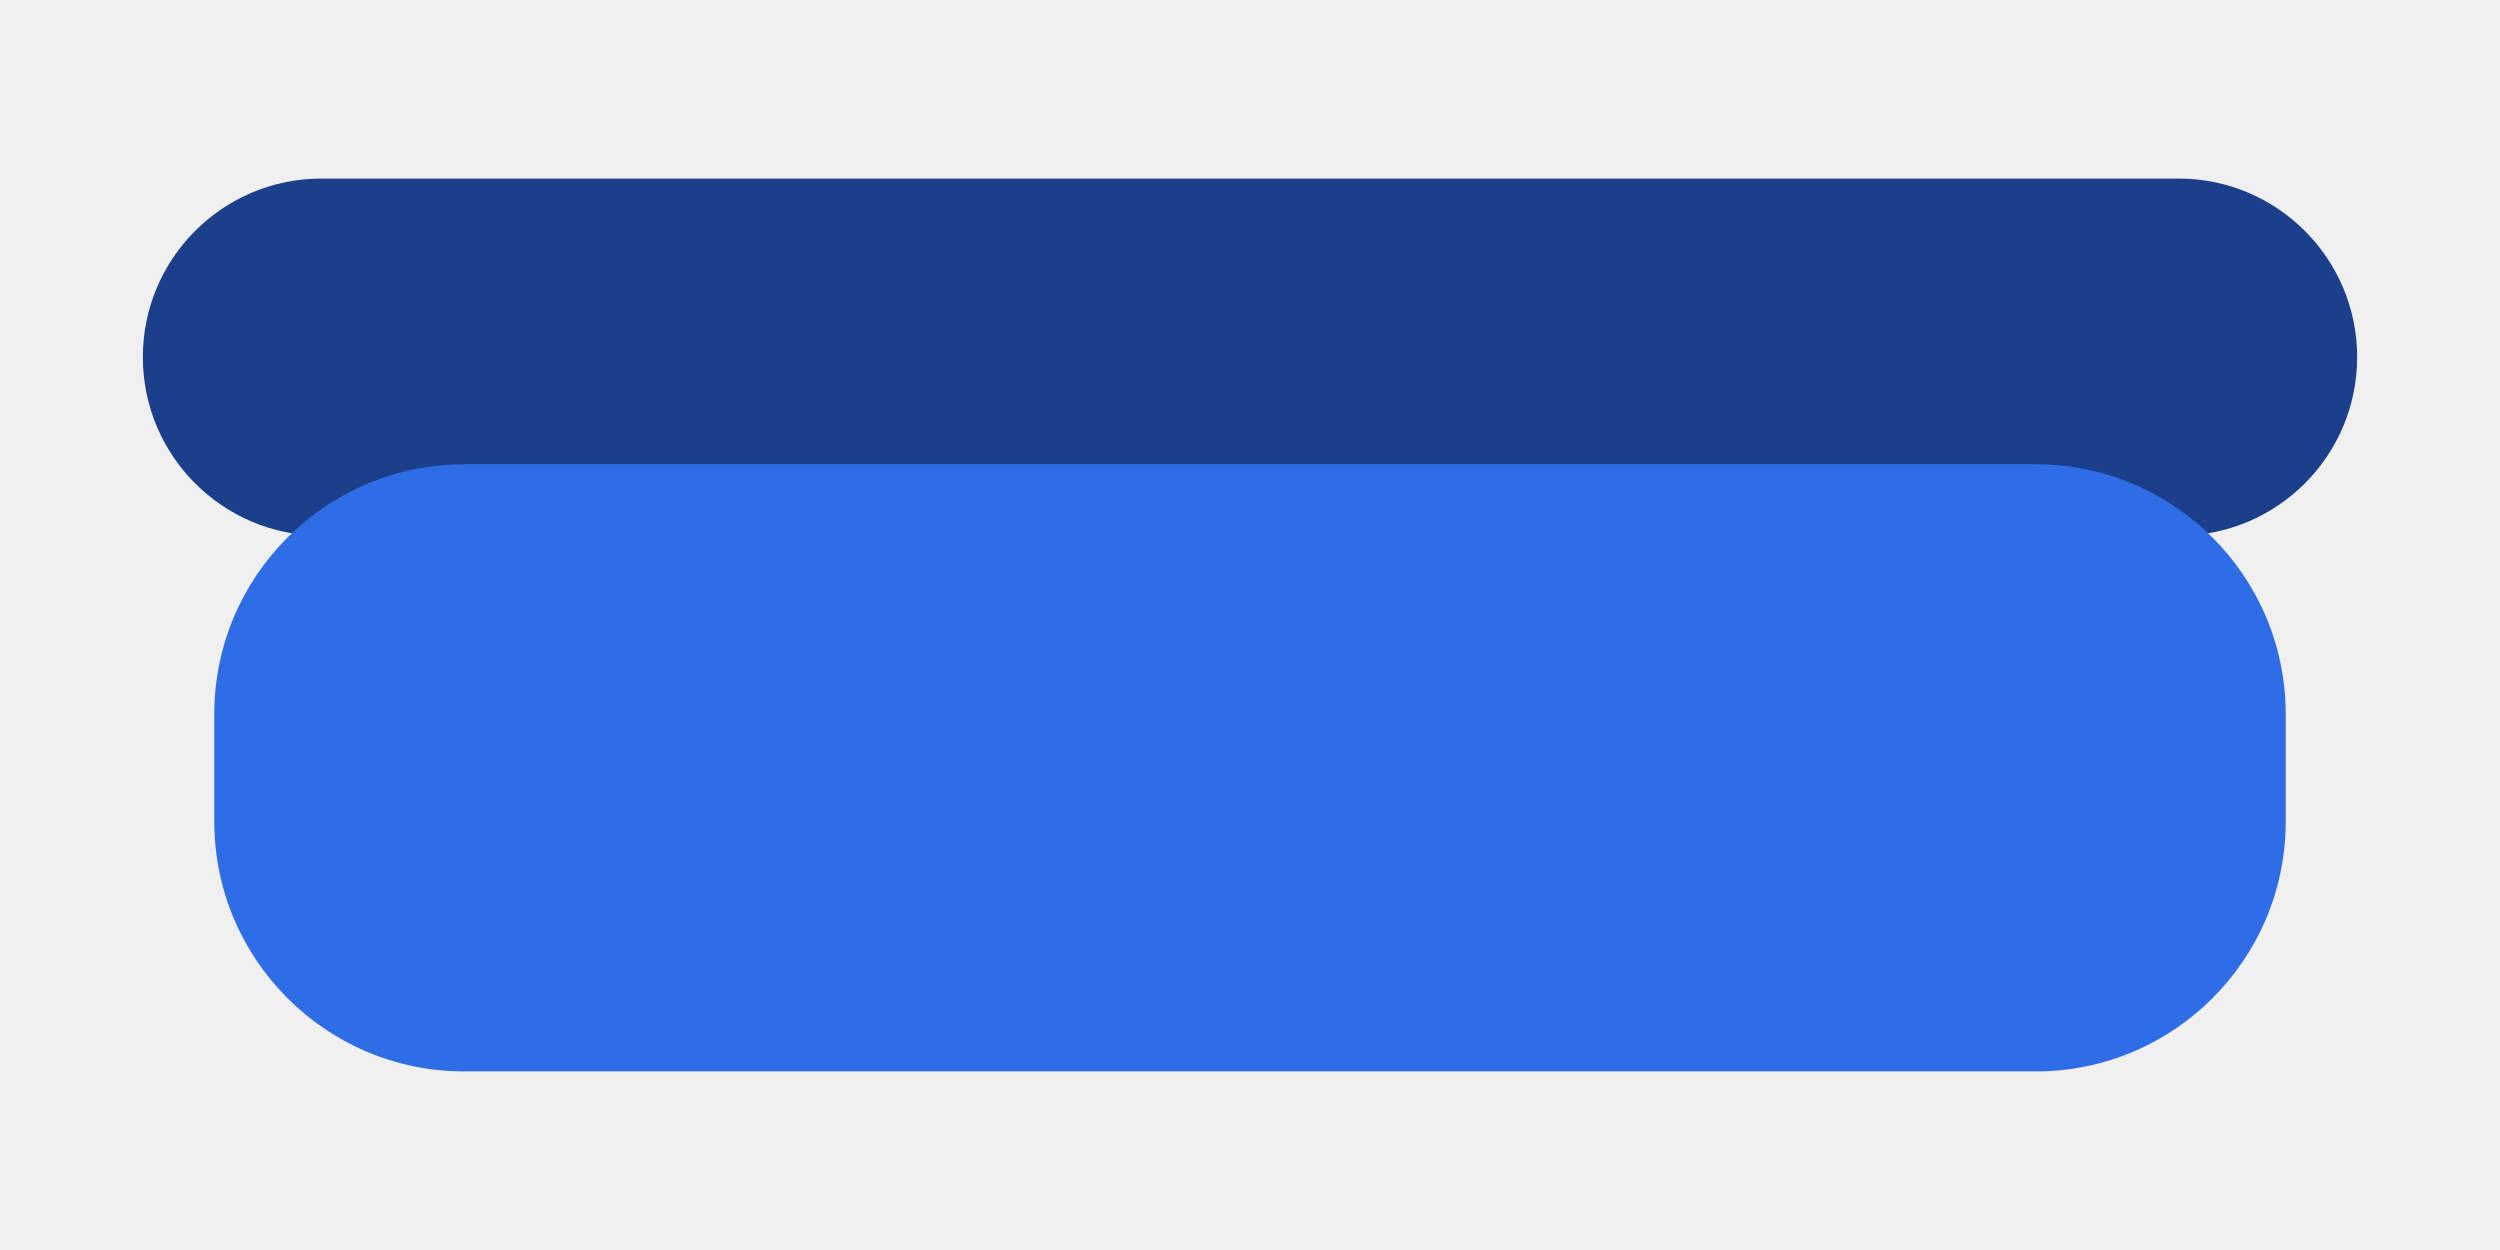
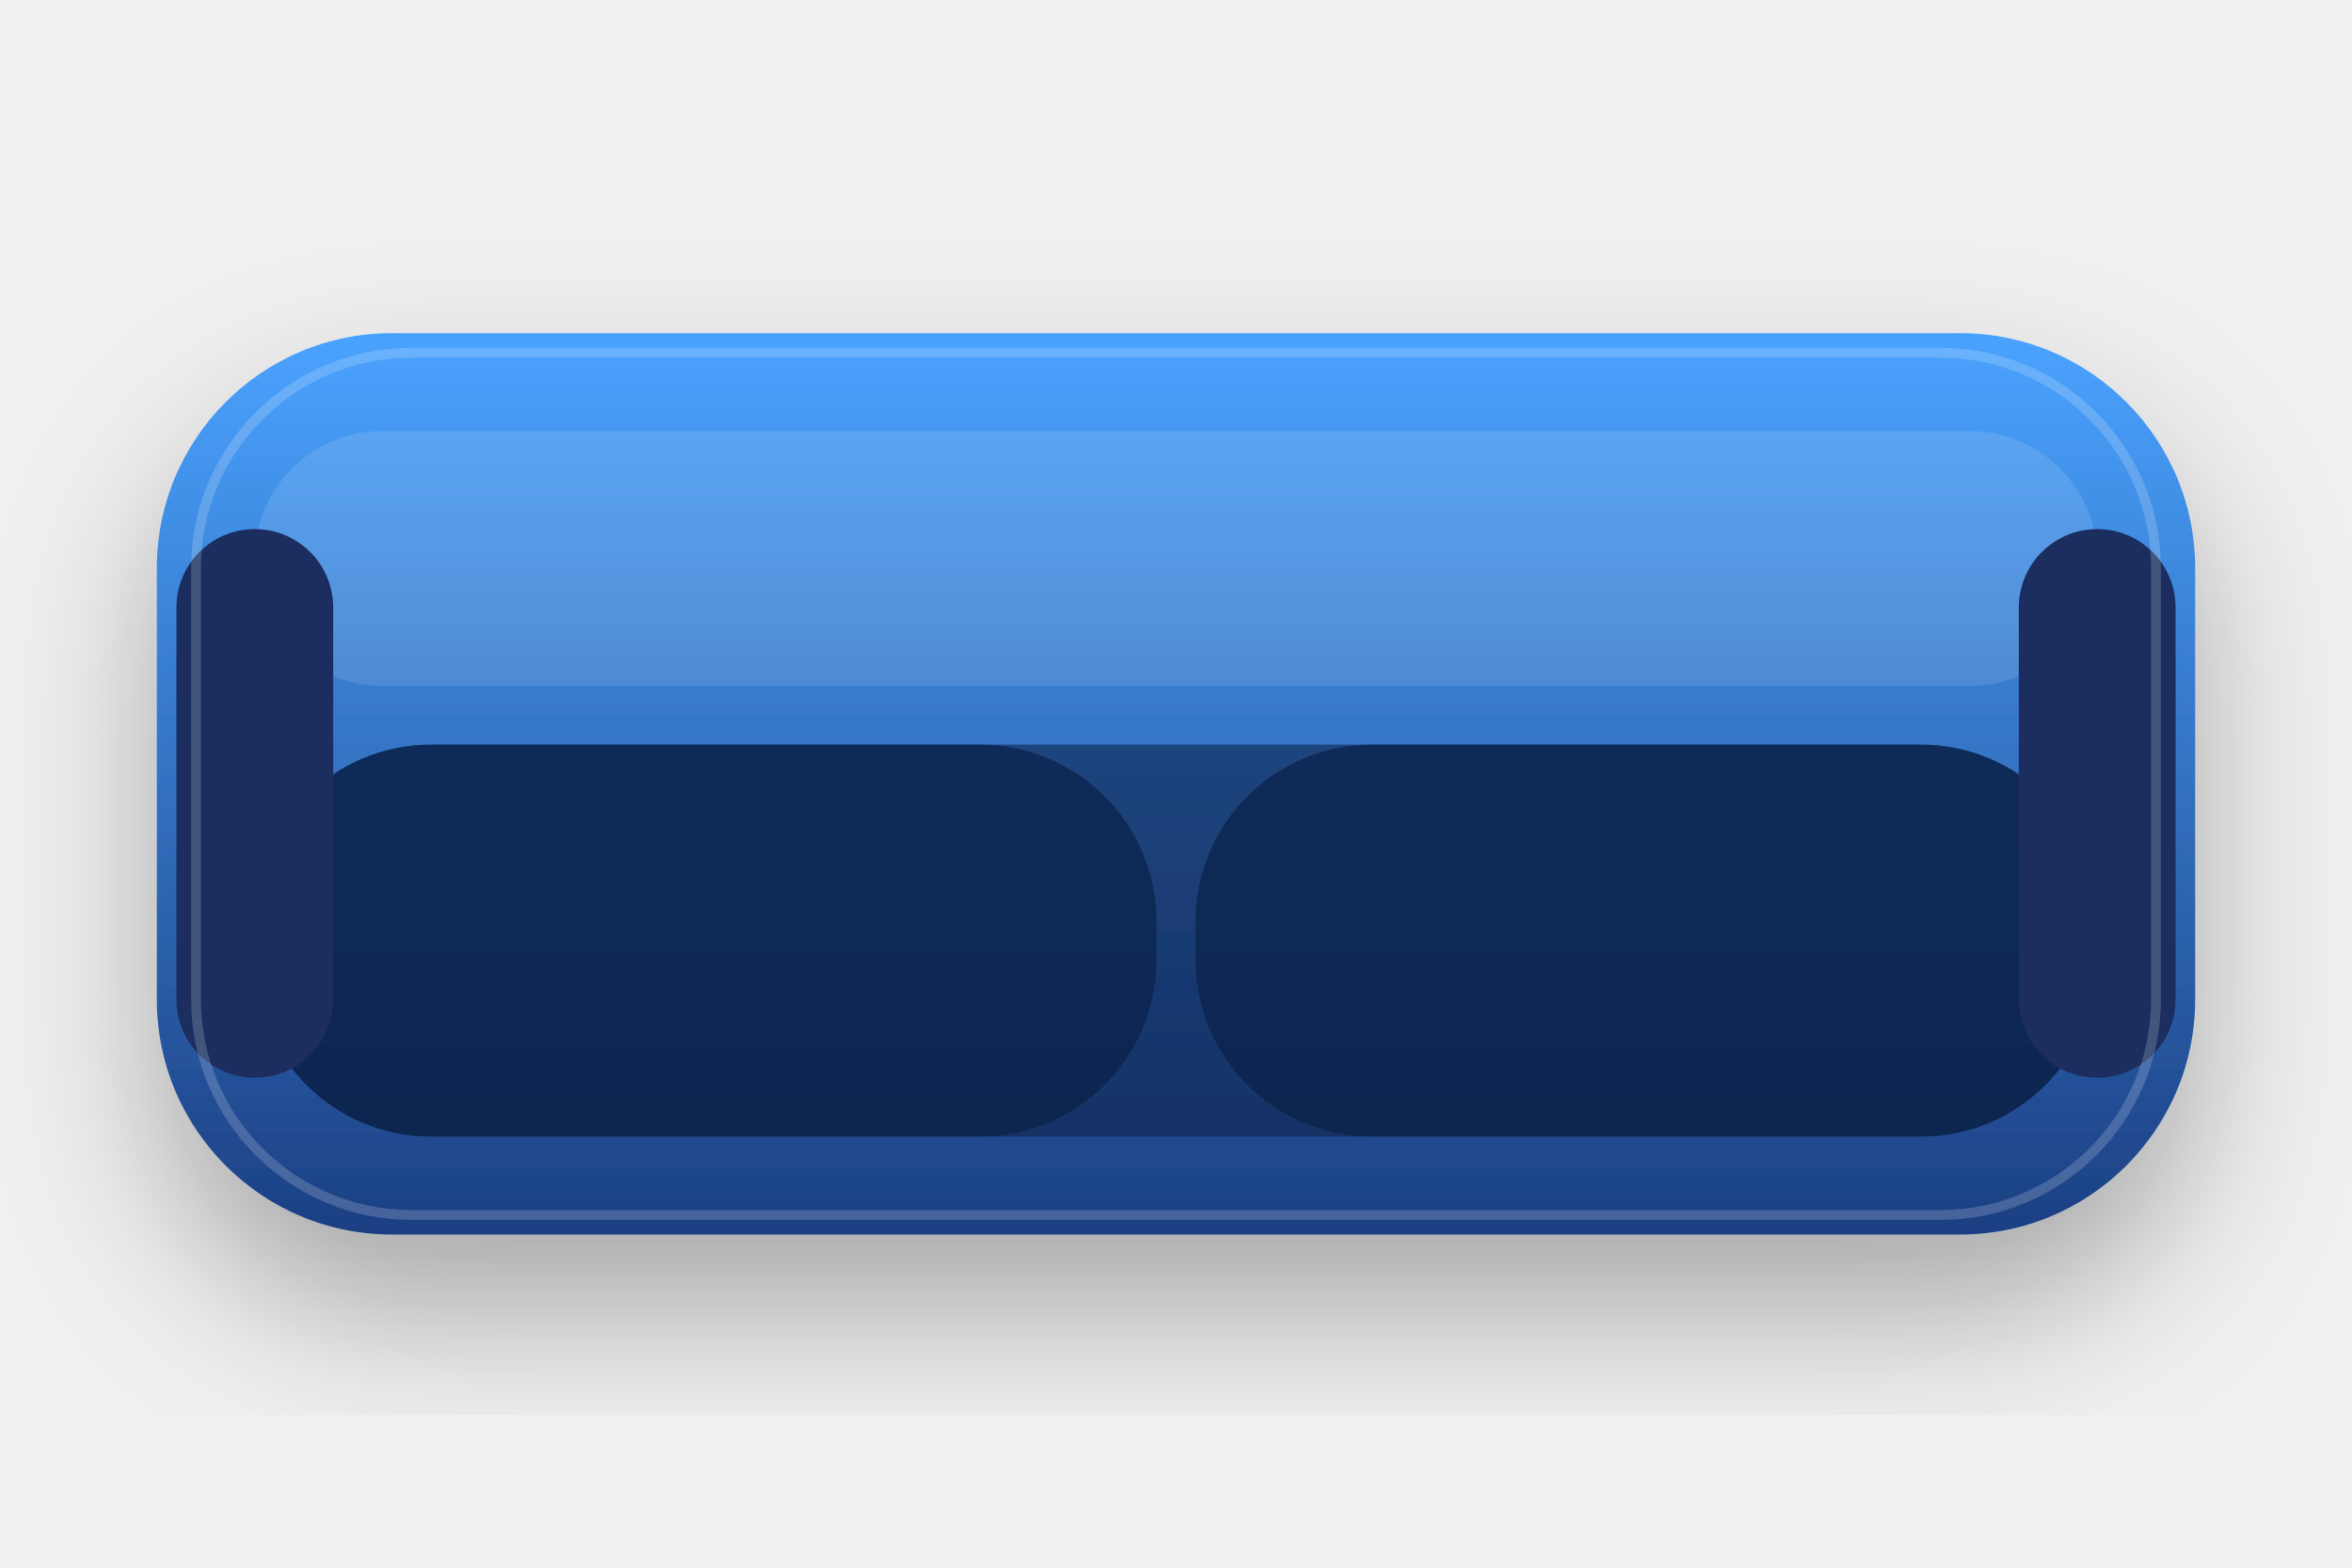
- <svg xmlns="http://www.w3.org/2000/svg" width="140" height="70" viewBox="0 0 140 70">
-   <rect x="8" y="10" width="124" height="20" rx="10" fill="#1b3f8a" />
-   <rect x="12" y="26" width="116" height="34" rx="14" fill="#2f6de6" />
+ <svg xmlns="http://www.w3.org/2000/svg" viewBox="0 0 240 160">
+   <defs>
+     <linearGradient id="bg" x1="0" x2="0" y1="0" y2="1">
+       <stop offset="0" stop-color="#4aa3ff" />
+       <stop offset="1" stop-color="#1c3f82" />
+     </linearGradient>
+     <filter id="shadow" x="-20%" y="-20%" width="140%" height="140%">
+       <feDropShadow dx="0" dy="8" stdDeviation="8" flood-color="#000" flood-opacity=".30" />
+     </filter>
+   </defs>
+   <g filter="url(#shadow)">
+     <rect x="16" y="34" width="208" height="92" rx="24" fill="url(#bg)" />
+     <rect x="26" y="44" width="188" height="26" rx="13" fill="#ffffff" opacity=".12" />
+     <rect x="26" y="76" width="188" height="40" rx="18" fill="#0b1e44" opacity=".55" />
+     <rect x="26" y="76" width="92" height="40" rx="18" fill="#0b1e44" opacity=".65" />
+     <rect x="122" y="76" width="92" height="40" rx="18" fill="#0b1e44" opacity=".65" />
+     <rect x="18" y="54" width="16" height="56" rx="8" fill="#1a2f5f" />
+     <rect x="206" y="54" width="16" height="56" rx="8" fill="#1a2f5f" />
+     <rect x="20" y="36" width="200" height="88" rx="22" fill="none" stroke="#ffffff" opacity=".18" />
+   </g>
</svg>
